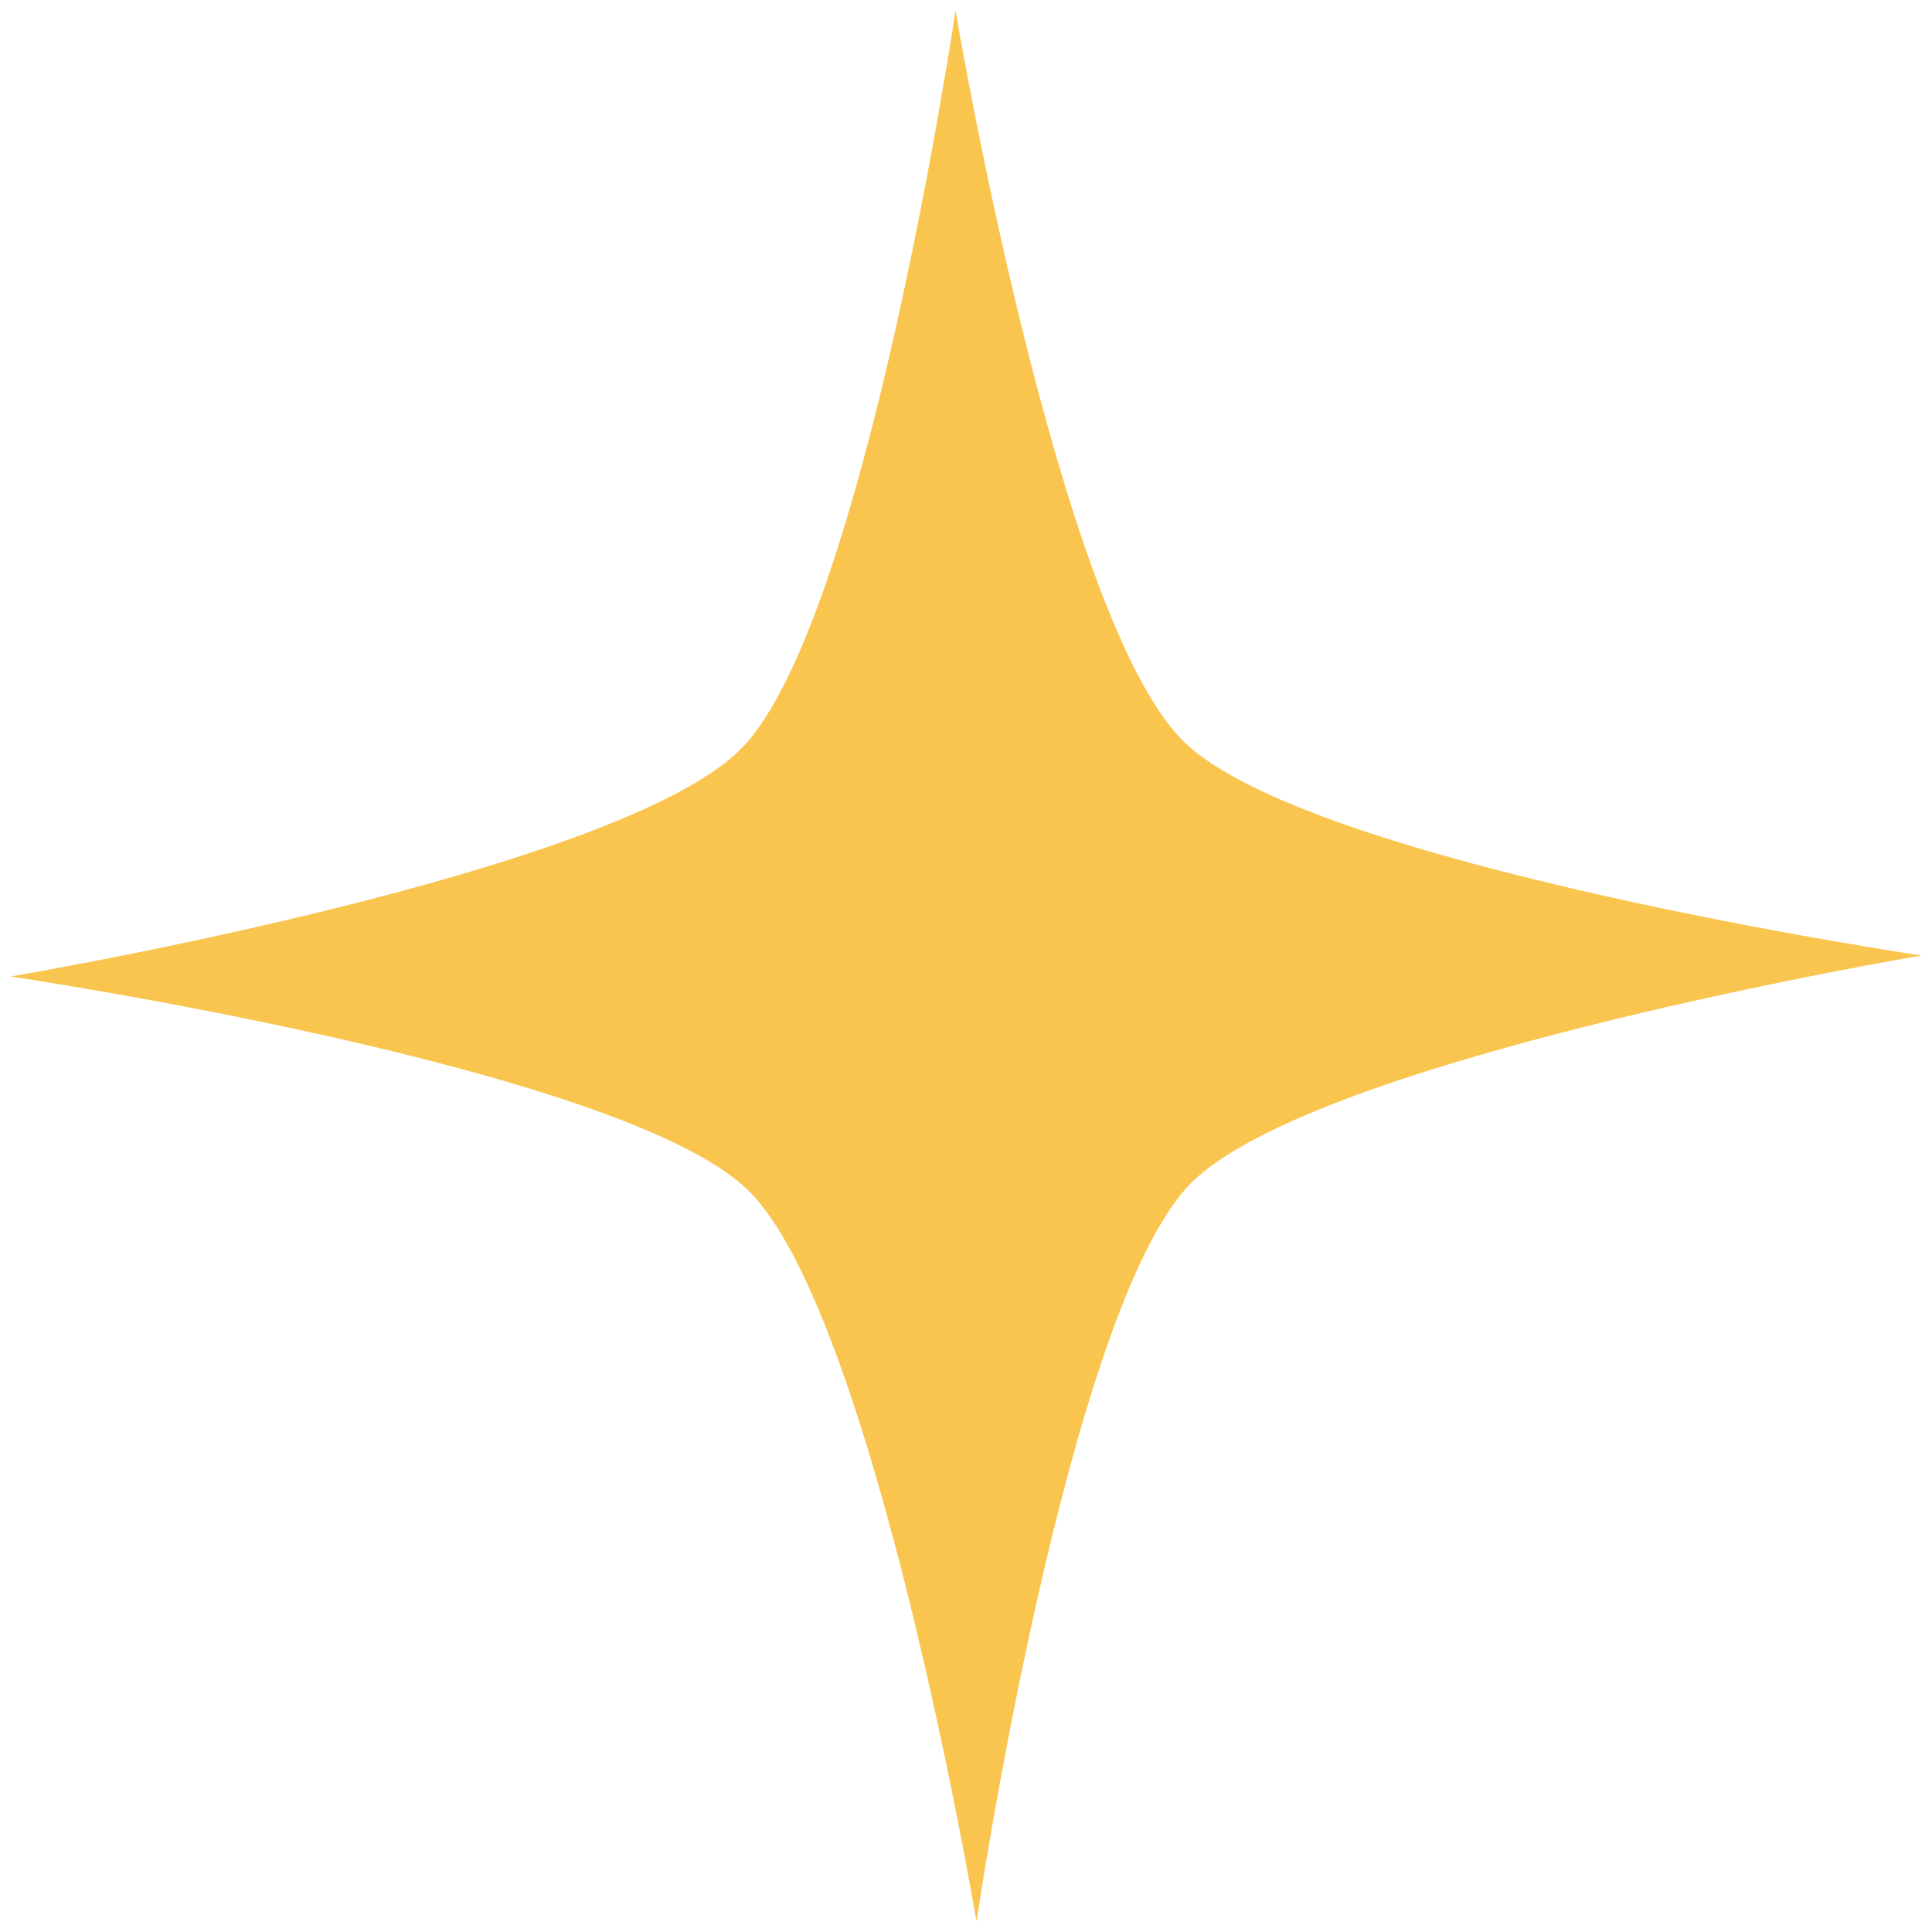
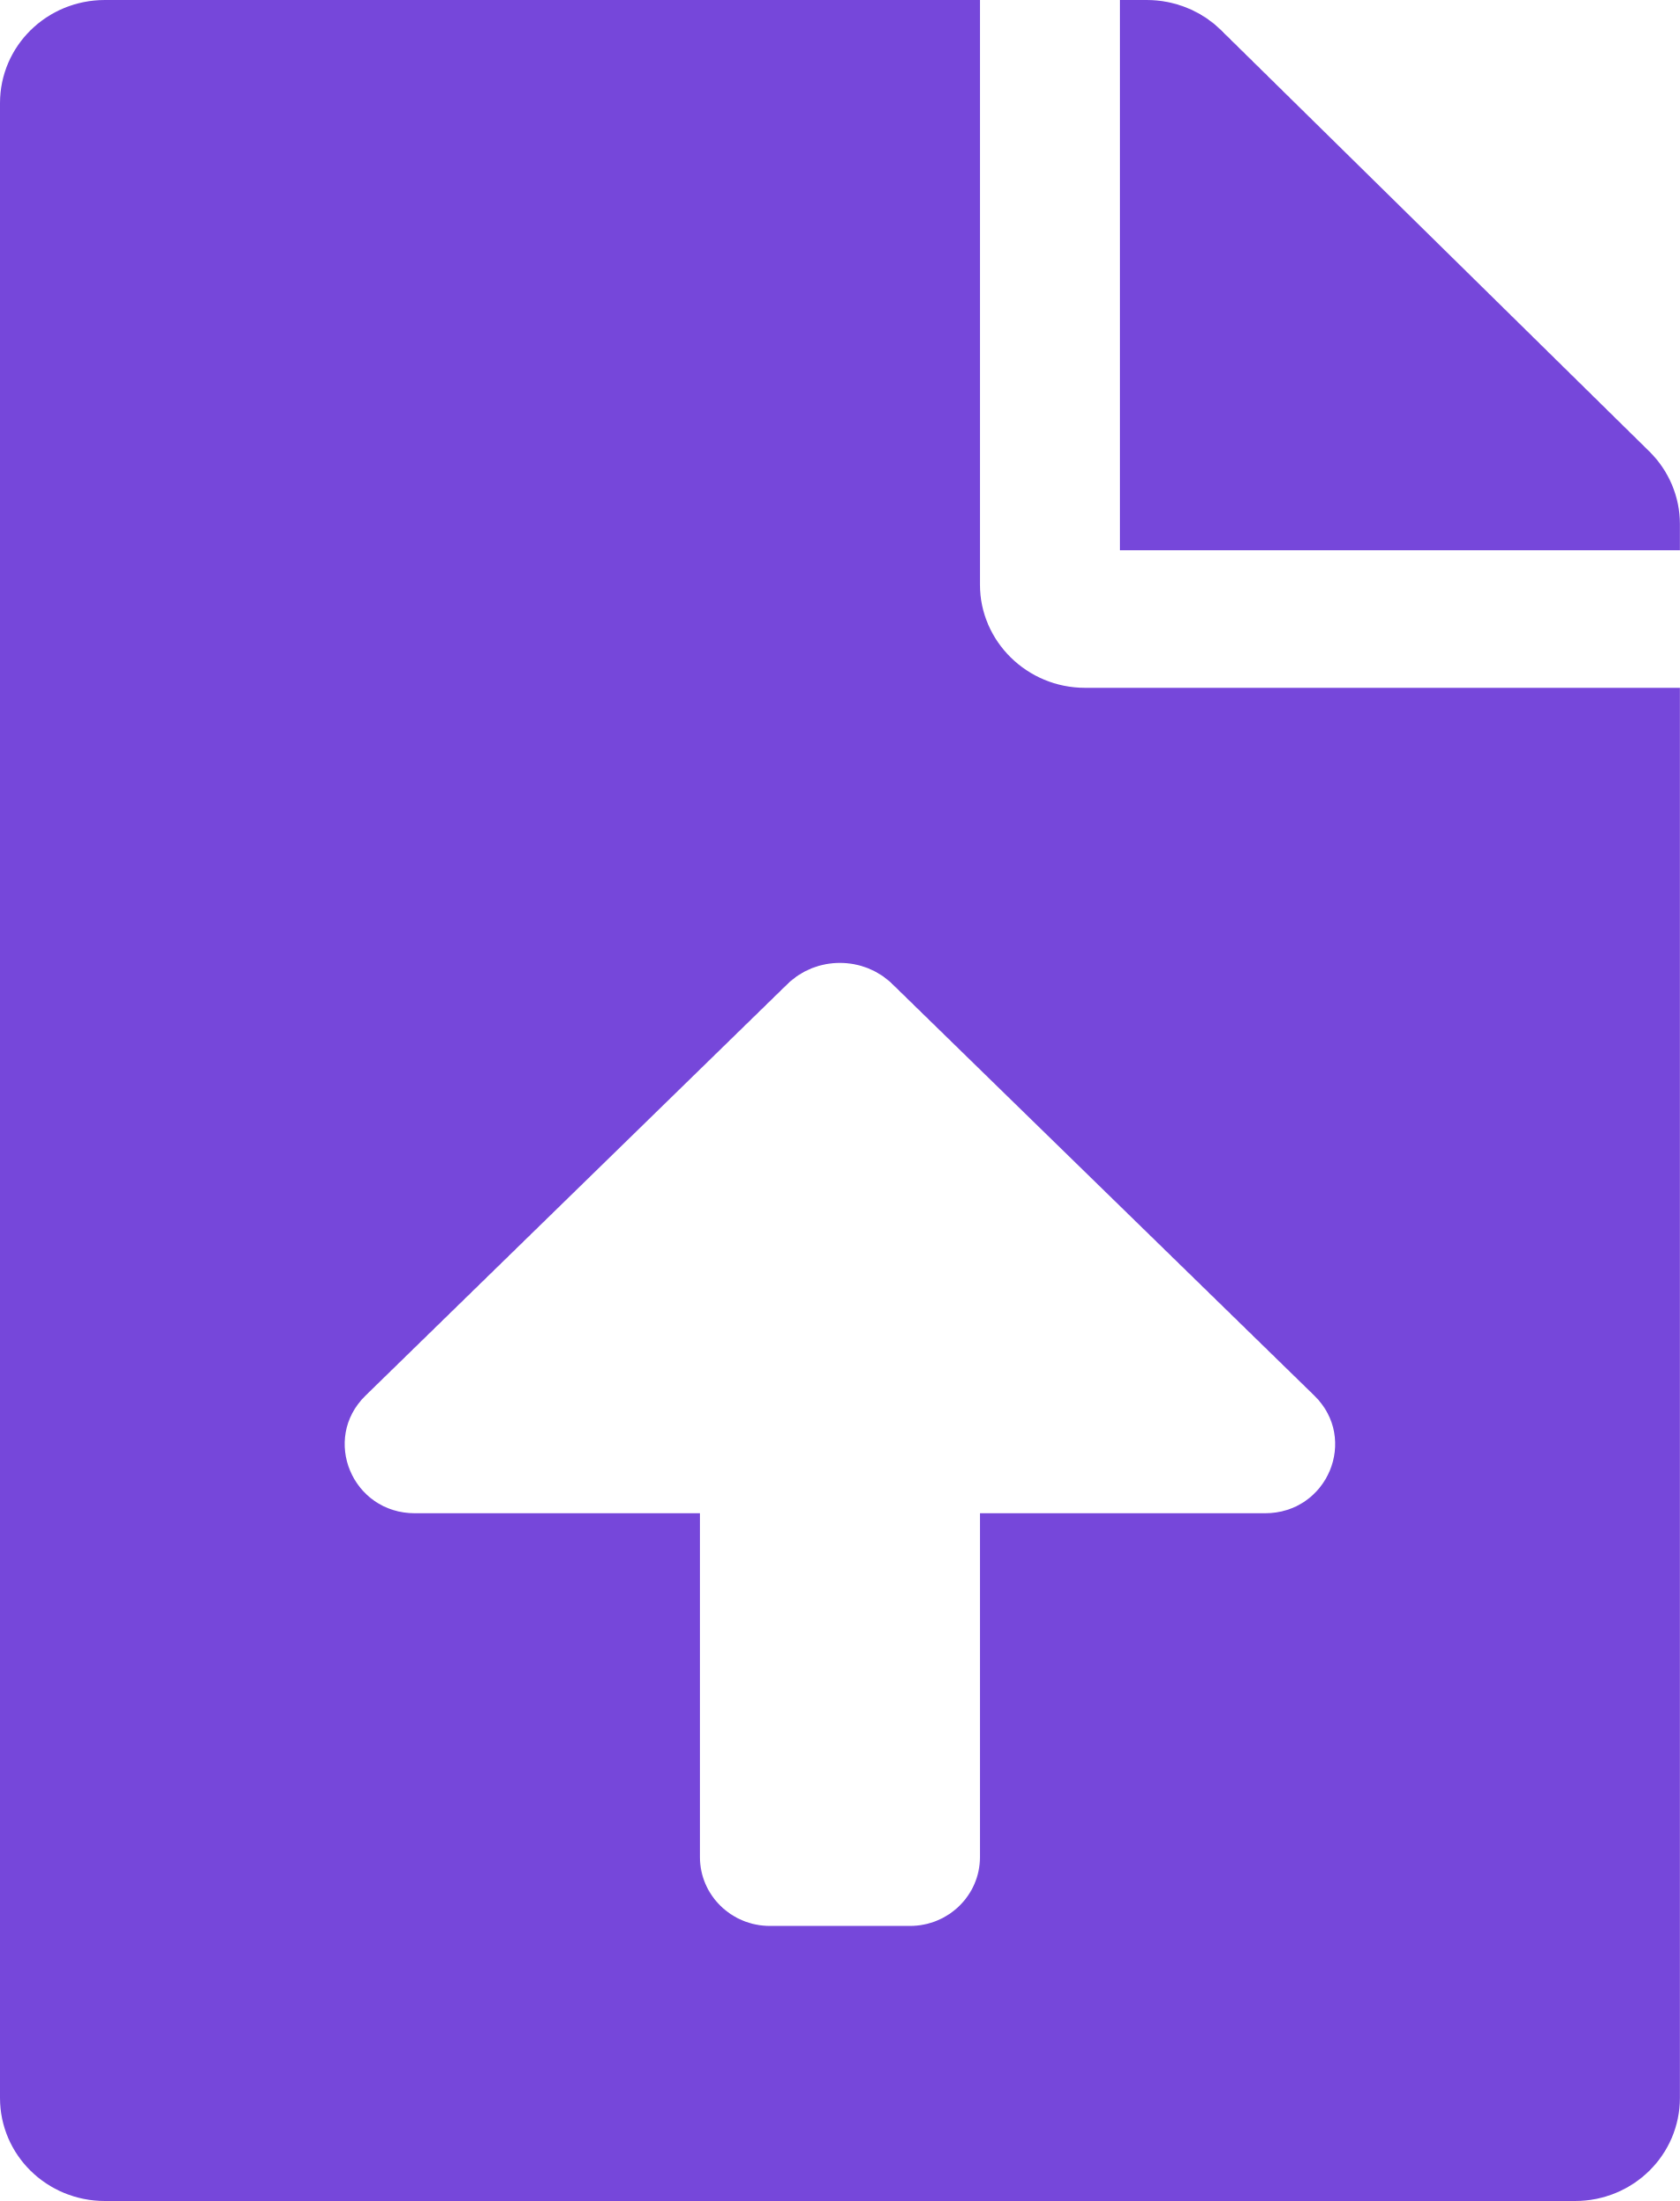
- <svg xmlns="http://www.w3.org/2000/svg" width="14" height="14" viewBox="0 0 14 14" fill="none">
-   <path d="M7.076 13.924C7.076 13.924 6.336 9.524 5.423 8.627C4.51 7.731 0.076 7.076 0.076 7.076C0.076 7.076 4.476 6.336 5.373 5.423C6.269 4.51 6.924 0.076 6.924 0.076C6.924 0.076 7.664 4.476 8.577 5.373C9.49 6.269 13.924 6.924 13.924 6.924C13.924 6.924 9.524 7.664 8.627 8.577C7.731 9.49 7.076 13.924 7.076 13.924Z" fill="#F9C54E" />
+ <svg xmlns="http://www.w3.org/2000/svg" width="29" height="38" viewBox="0 0 29 38" fill="none">
+   <path d="M16.917 10.094V0H1.812C0.808 0 0 0.794 0 1.781V36.219C0 37.206 0.808 38 1.812 38H27.188C28.192 38 29 37.206 29 36.219V11.875H18.729C17.732 11.875 16.917 11.073 16.917 10.094ZM21.839 26.126H16.917V32.063C16.917 32.719 16.376 33.251 15.708 33.251H13.292C12.624 33.251 12.083 32.719 12.083 32.063V26.126H7.161C6.082 26.126 5.544 24.843 6.31 24.095L13.591 16.992C14.094 16.502 14.905 16.502 15.407 16.992L22.689 24.095C23.455 24.843 22.918 26.126 21.839 26.126ZM28.471 7.793L21.078 0.52C20.738 0.186 20.277 0 19.794 0H19.333V9.5H29V9.047C29 8.58 28.811 8.127 28.471 7.793Z" fill="#7647DA" />
</svg>
